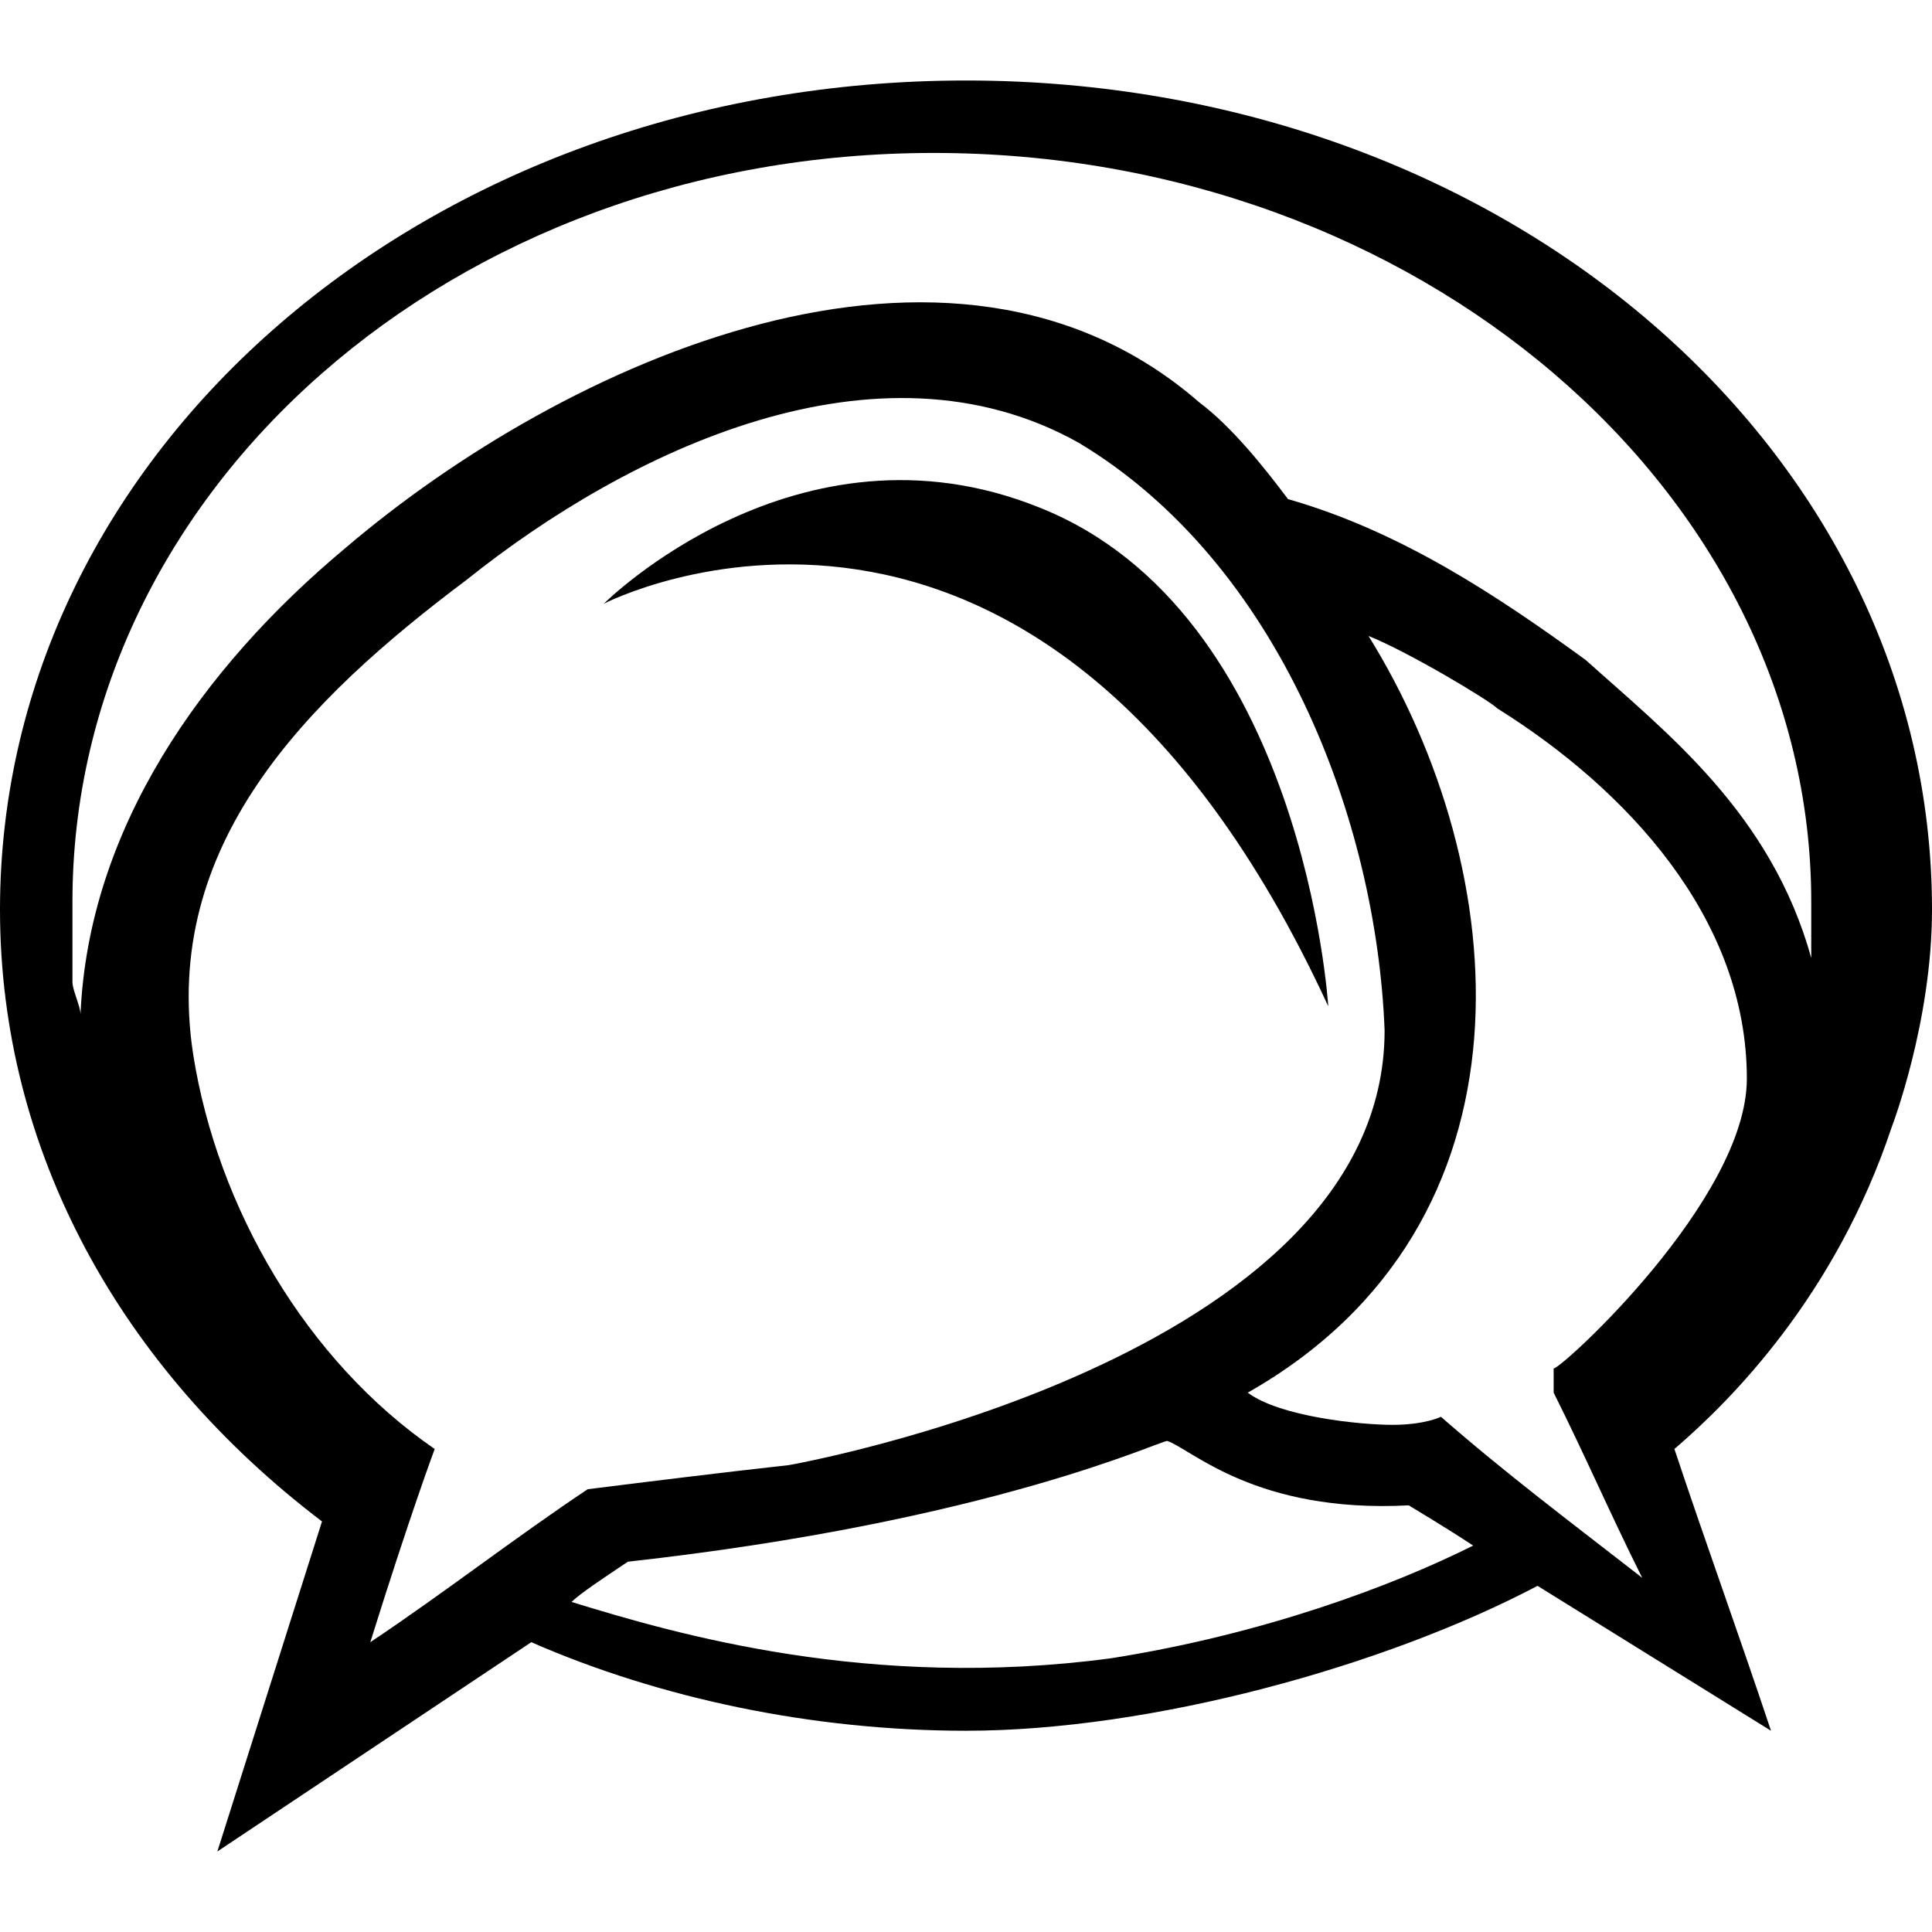
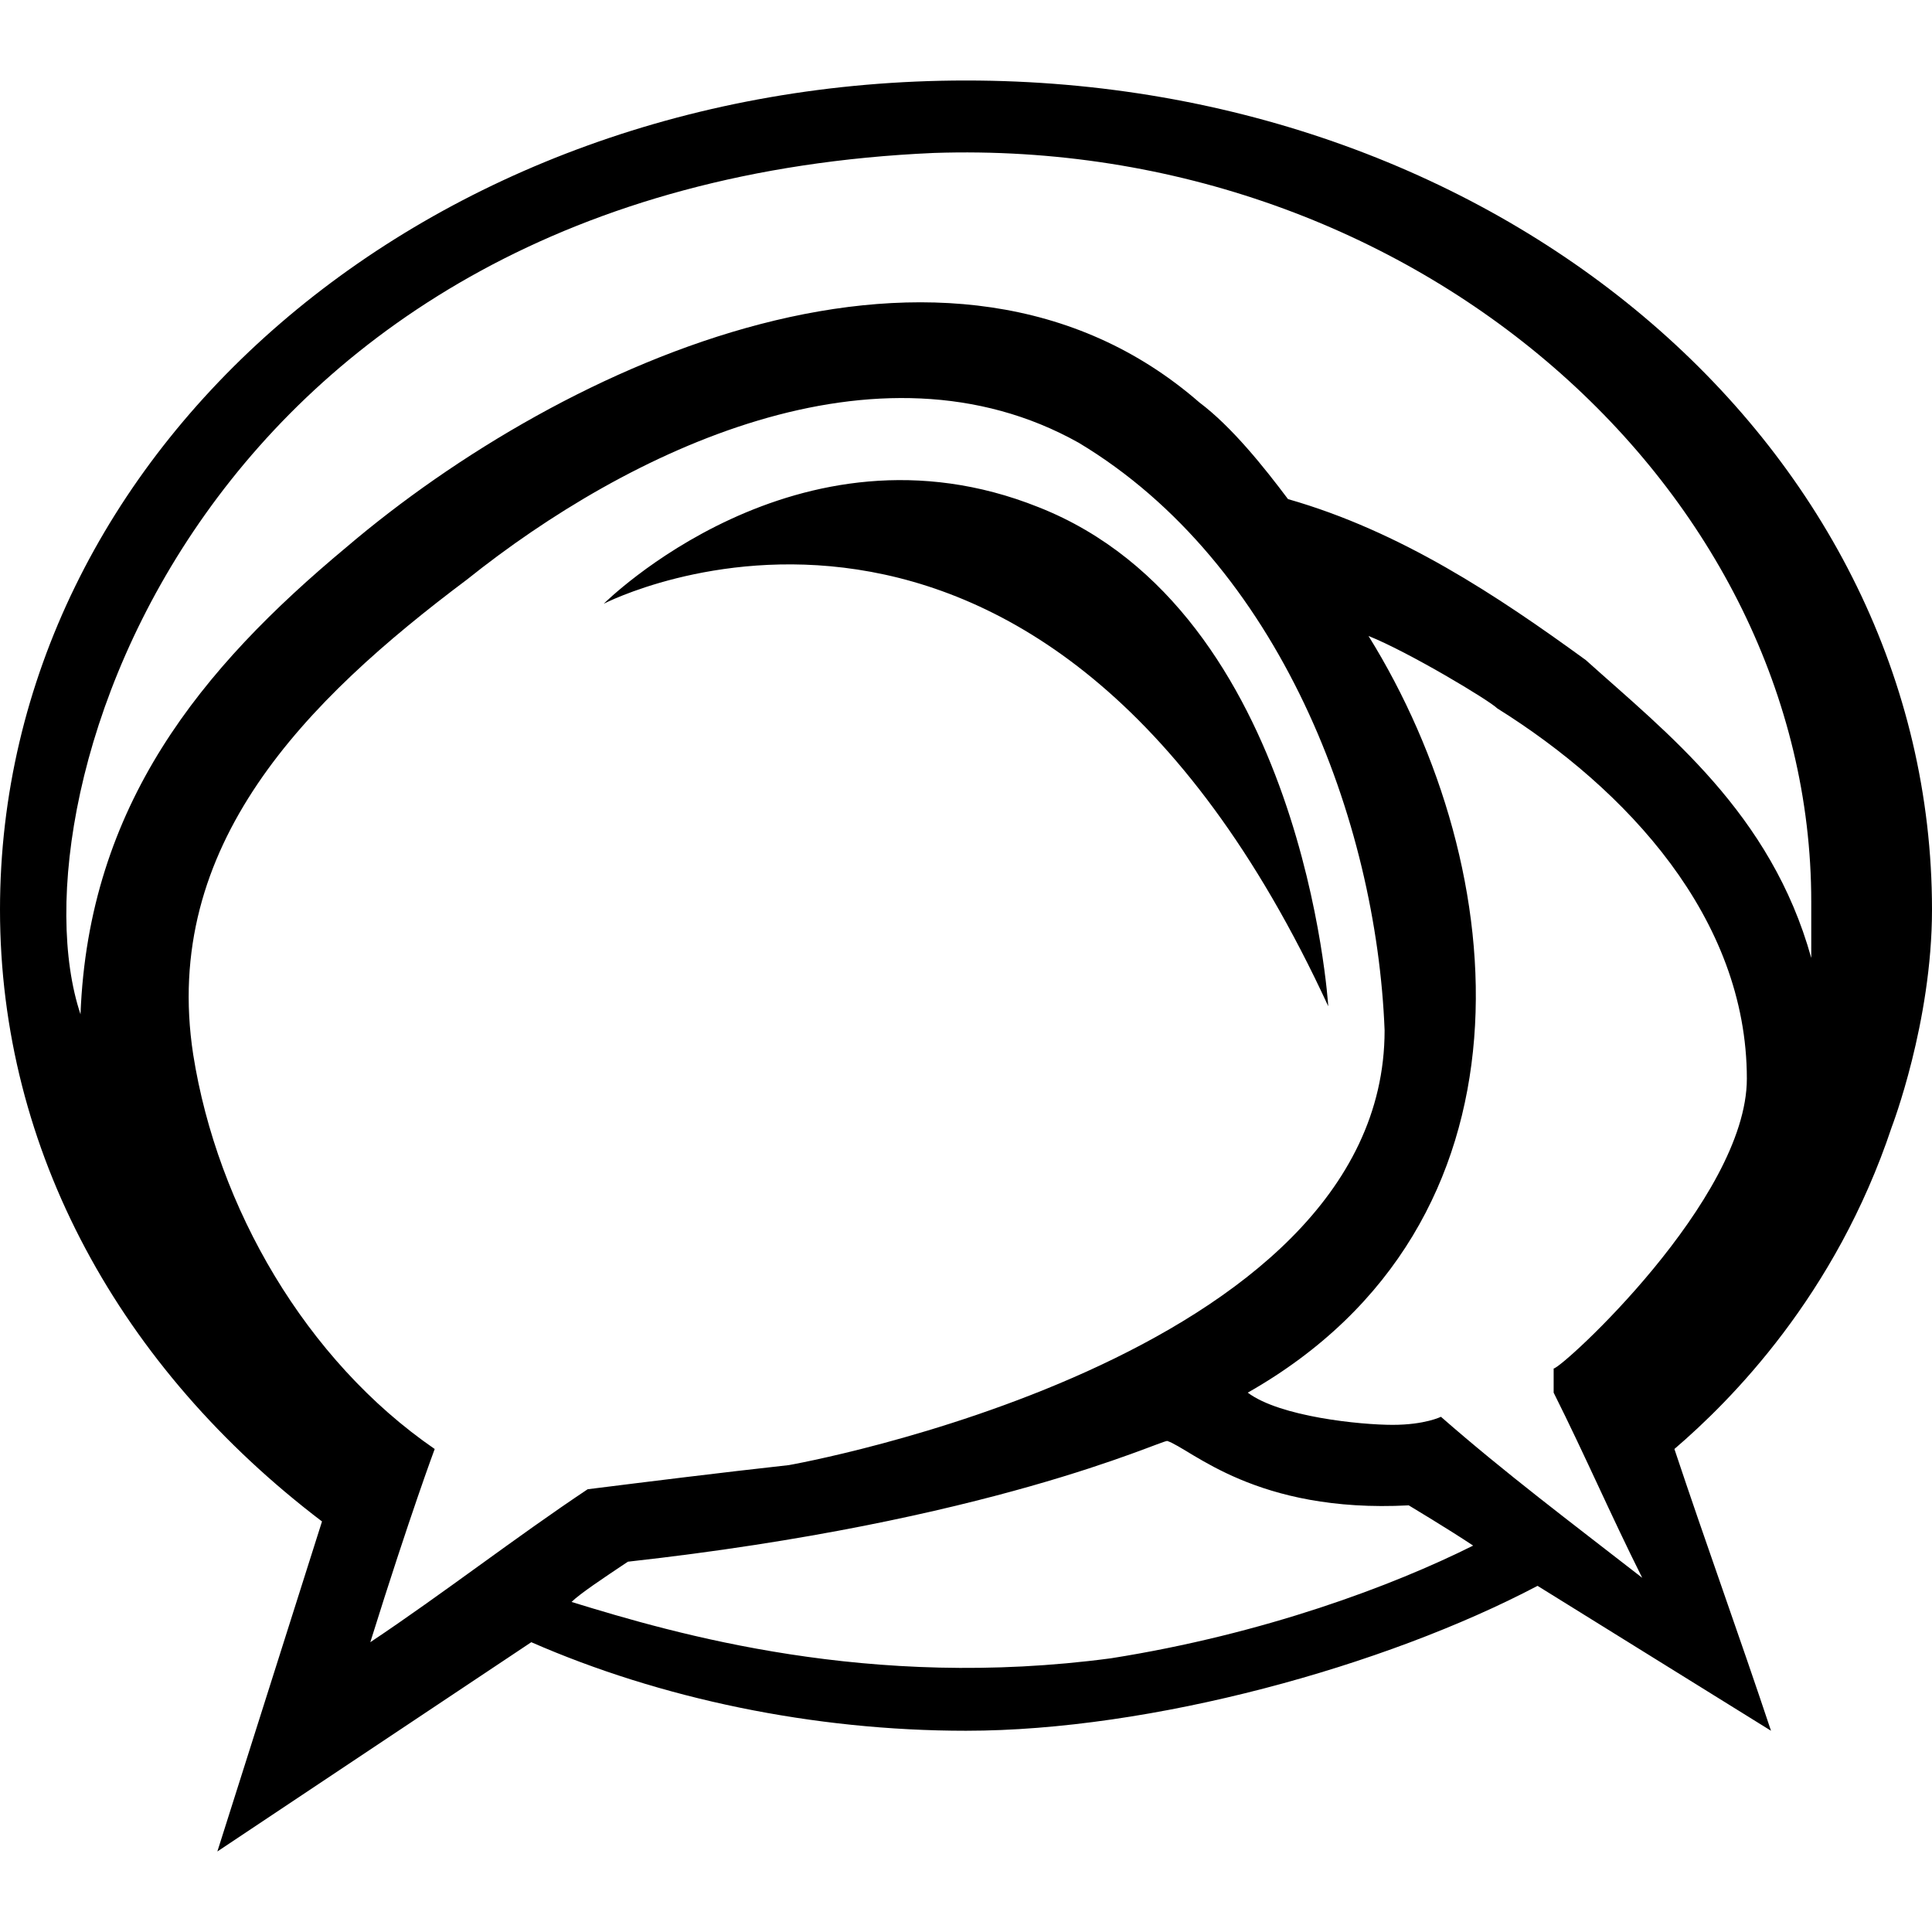
<svg xmlns="http://www.w3.org/2000/svg" viewBox="0 0 24 24">
-   <path d="M23.5 14s.5-1.3.5-2.7C24 5.6 18.7 1 12 1S0 5.6 0 11.3c0 3 1.5 5.7 4 7.6L2.7 23l3.9-2.6c1.6.7 3.5 1.1 5.4 1.1 2.3 0 5.2-.8 7.1-1.8l2.9 1.8c-.4-1.2-.8-2.3-1.2-3.5.7-.6 2-1.9 2.7-4zM.9 12.2v-1c0-5.1 4.7-9.3 10.7-9.3s10.9 4.2 10.9 9.3v.7c-.5-1.8-1.8-2.8-2.8-3.7-1.1-.8-2.3-1.6-3.7-2-.3-.4-.7-.9-1.1-1.2C11.8 2.3 7 4.5 4.3 6.8 2.5 8.3 1.1 10.3 1 12.6c0-.1-.1-.3-.1-.4zm3.7 8.2c.5-1.6.8-2.4.8-2.4-1.6-1.1-2.7-3-3-4.9-.4-2.6 1.4-4.4 3.4-5.9 2-1.6 5.1-3.1 7.6-1.7 2.5 1.5 3.7 4.7 3.8 7.3 0 4.1-7.4 5.4-7.4 5.4-.9.1-1.7.2-2.5.3-.9.6-1.8 1.3-2.7 1.9zm9.2.2c-3 .4-5.4-.3-6.7-.7.1-.1.4-.3.7-.5 4.5-.5 6.6-1.5 6.7-1.5.3.1 1.1.9 3 .8 0 0 .5.3.8.5-1 .5-2.6 1.1-4.5 1.4zm6.6-1c-.9-.7-1.7-1.3-2.5-2 0 0-.2.1-.6.1-.4 0-1.4-.1-1.8-.4 3.7-2.1 3.3-6.5 1.5-9.4.5.2 1.5.8 1.6.9 1.6 1 3.1 2.6 3.1 4.6 0 1.5-2.3 3.6-2.4 3.6v.3c.4.8.7 1.5 1.1 2.3z" />
-   <path d="M16.5 12.5s-.3-4.9-3.6-6.2c-3-1.2-5.4 1.2-5.4 1.2s5.4-2.8 9 5z" />
+   <path d="M16.5 12.5s-.3-4.9-3.6-6.2c-3-1.2-5.4 1.2-5.4 1.2s5.4-2.8 9 5zm7 1.5s.5-1.3.5-2.7C24 5.6 18.7 1 12 1S0 5.6 0 11.3c0 3 1.5 5.7 4 7.6L2.7 23l3.9-2.6c1.6.7 3.5 1.1 5.4 1.1 2.3 0 5.2-.8 7.1-1.8l2.9 1.8c-.4-1.2-.8-2.3-1.2-3.5.7-.6 2-1.9 2.7-4zM11.6 1.9c6-.2 10.9 4.2 10.9 9.3v.7c-.5-1.8-1.8-2.8-2.8-3.7-1.1-.8-2.3-1.6-3.7-2-.3-.4-.7-.9-1.1-1.2C11.8 2.3 7 4.5 4.3 6.8 2.5 8.3 1.1 10 1 12.6.1 9.9 2.5 2.3 11.6 1.9zm-7 18.5c.5-1.6.8-2.4.8-2.4-1.6-1.1-2.7-3-3-4.9-.4-2.6 1.4-4.4 3.4-5.9 2-1.6 5.1-3.1 7.6-1.7 2.5 1.5 3.7 4.7 3.8 7.3 0 4.1-7.4 5.4-7.4 5.4-.9.1-1.7.2-2.5.3-.9.6-1.8 1.3-2.7 1.9zm9.2.2c-3 .4-5.4-.3-6.7-.7.1-.1.4-.3.7-.5 4.5-.5 6.6-1.5 6.7-1.5.3.1 1.1.9 3 .8 0 0 .5.3.8.5-1 .5-2.6 1.1-4.5 1.4zm6.6-1c-.9-.7-1.7-1.3-2.5-2 0 0-.2.1-.6.1-.4 0-1.4-.1-1.8-.4 3.7-2.1 3.3-6.5 1.5-9.4.5.2 1.5.8 1.6.9 1.6 1 3.1 2.6 3.1 4.6 0 1.5-2.3 3.6-2.4 3.6v.3c.4.8.7 1.5 1.1 2.3z" />
</svg>
